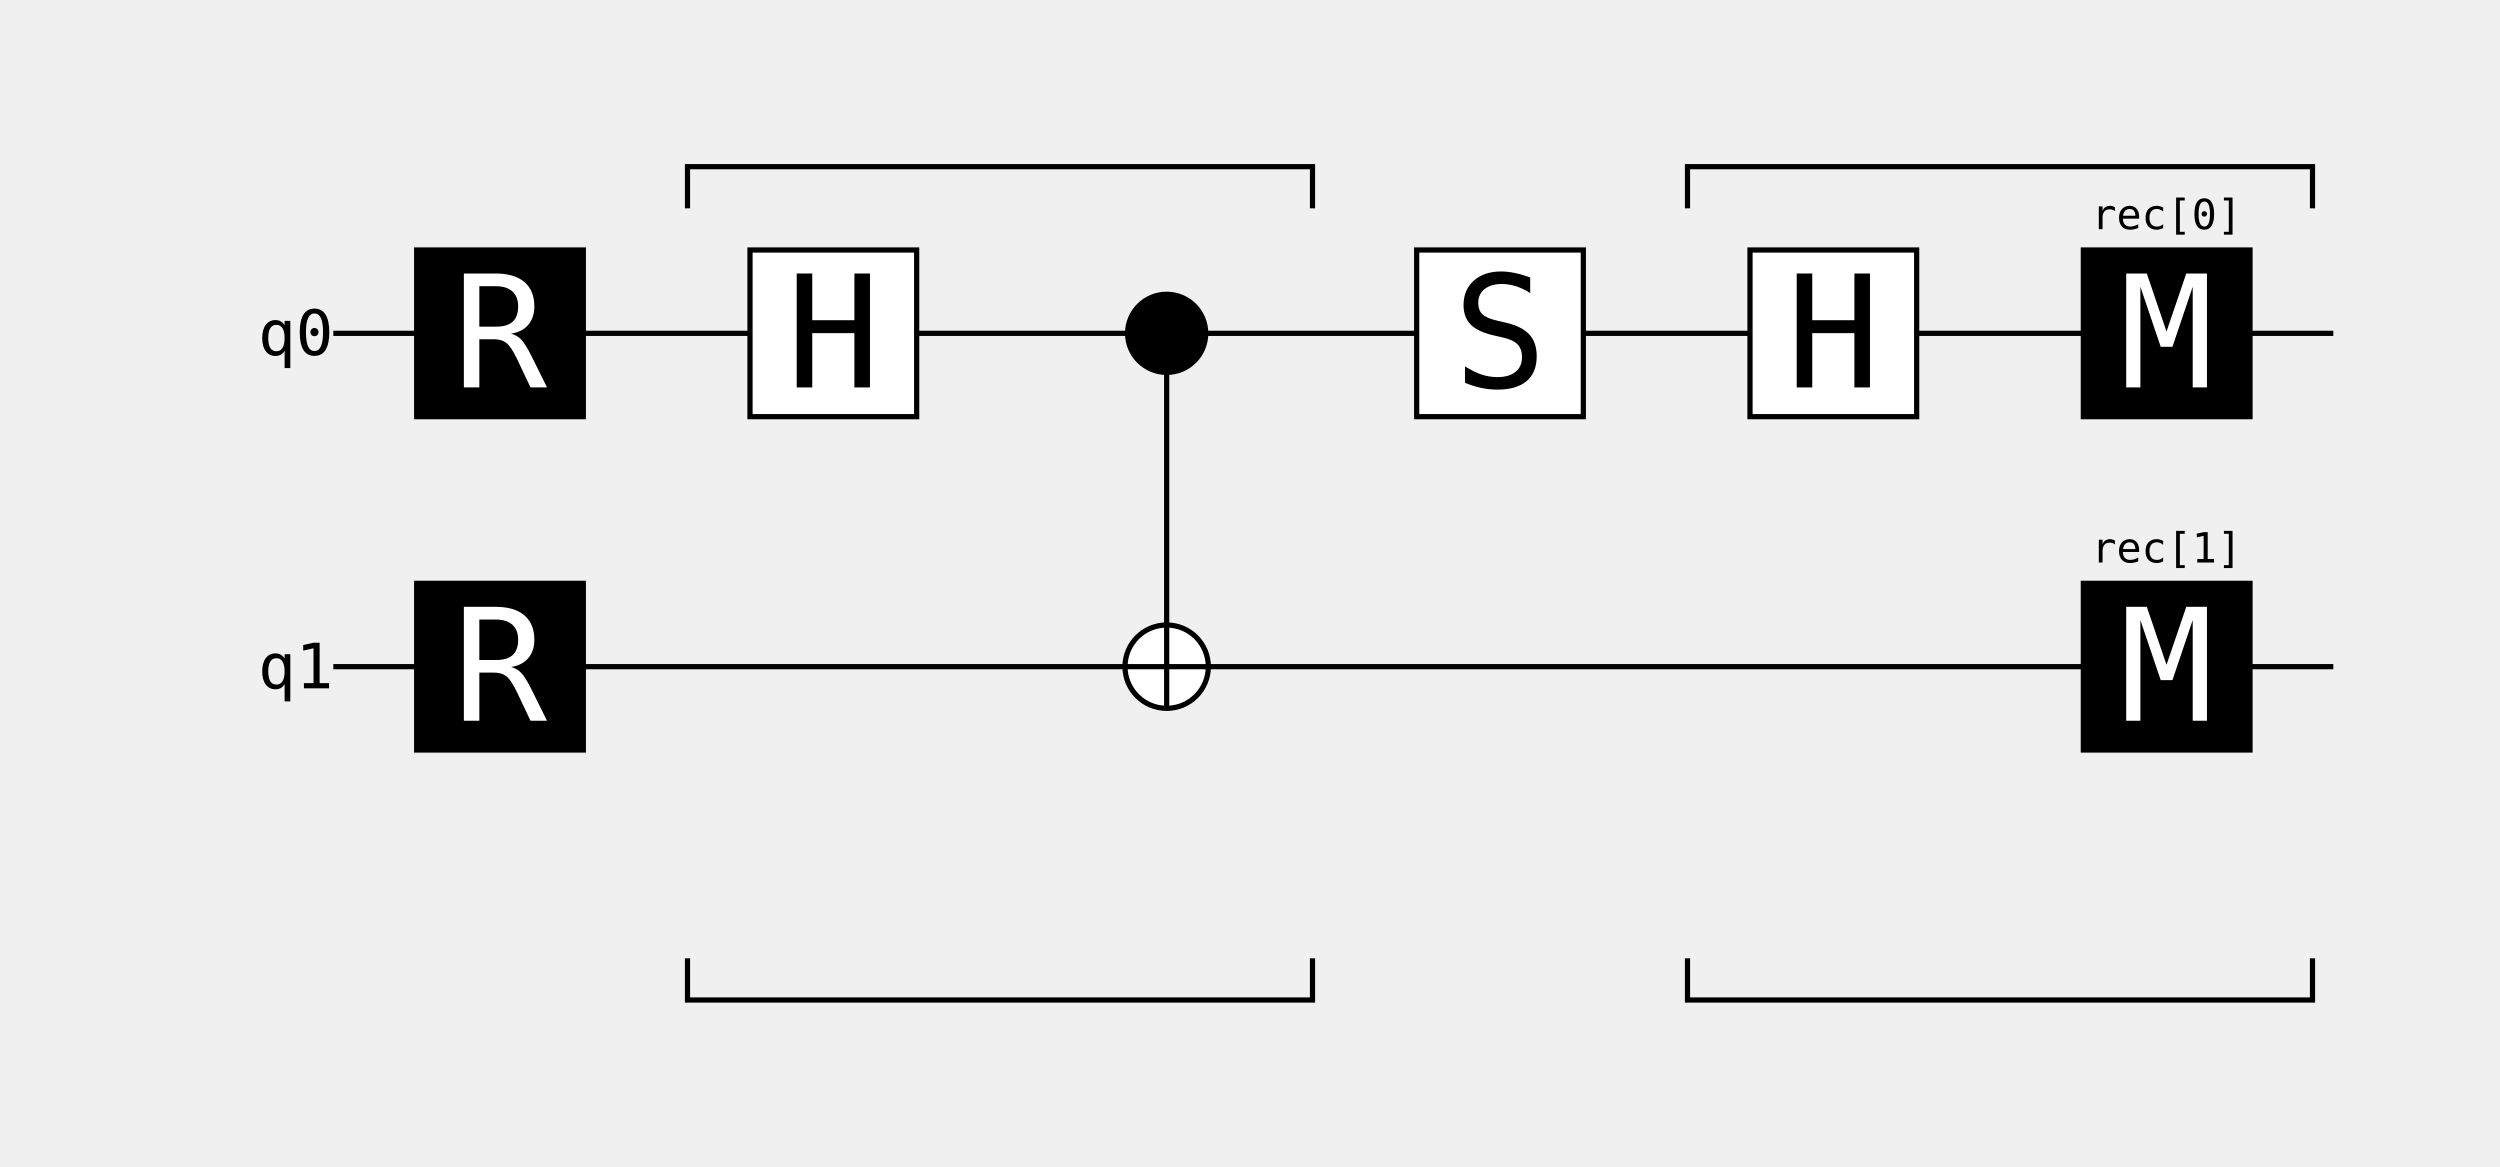
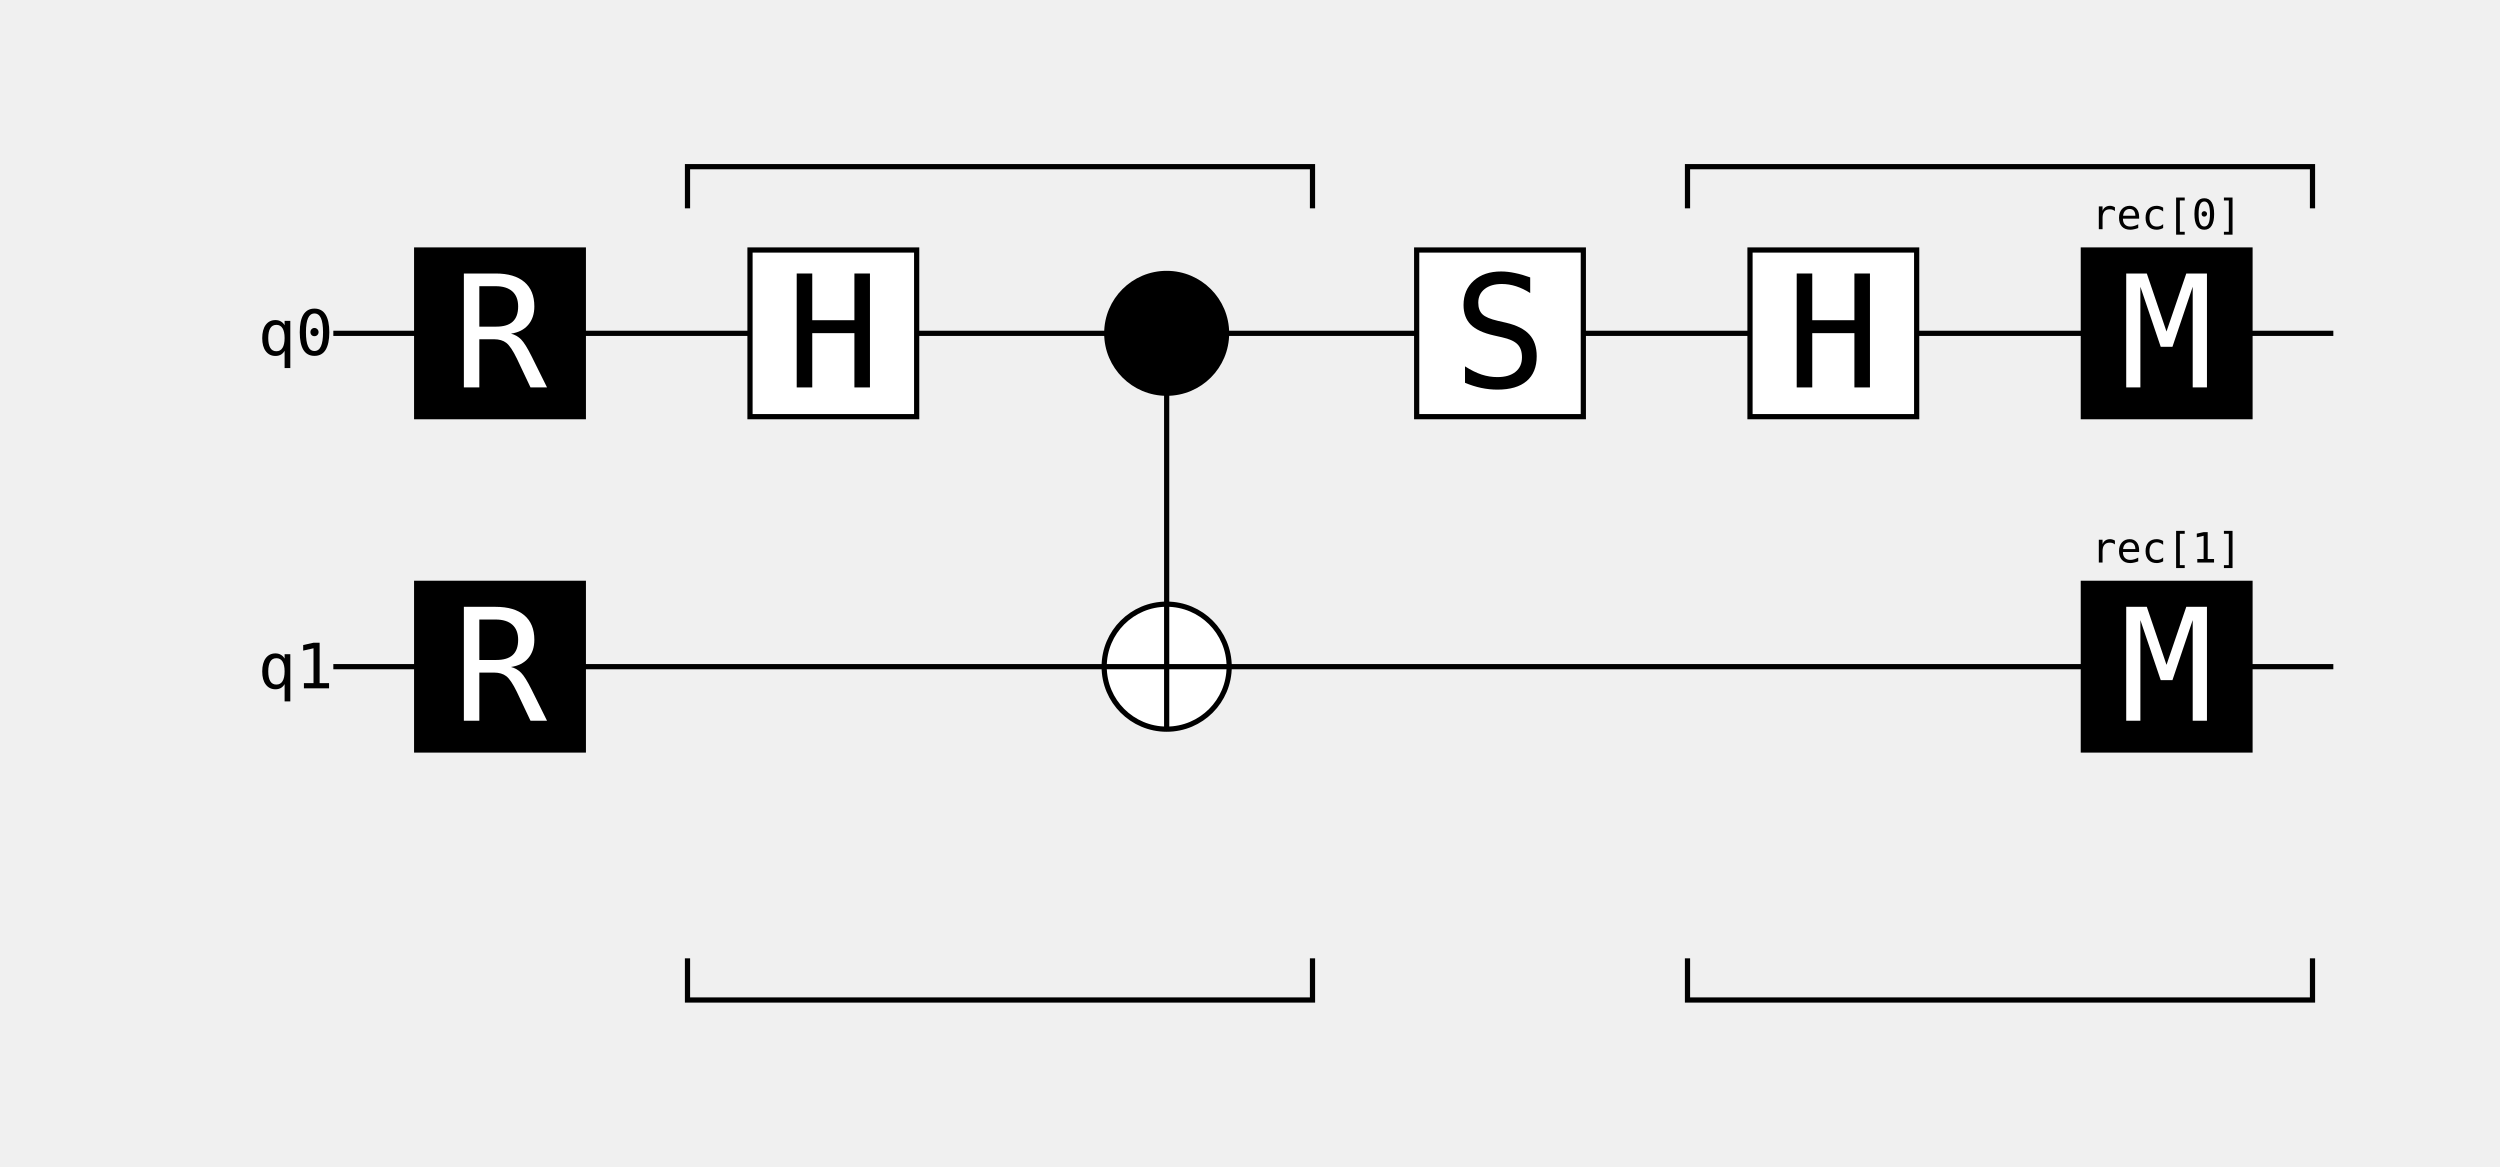
<svg xmlns="http://www.w3.org/2000/svg" viewBox="0 0 480 224" version="1.1">
  <path d="M64,64 L448,64 " stroke="black" />
  <text dominant-baseline="central" text-anchor="end" font-family="monospace" font-size="12" x="64" y="64">q0</text>
  <path d="M64,128 L448,128 " stroke="black" />
  <text dominant-baseline="central" text-anchor="end" font-family="monospace" font-size="12" x="64" y="128">q1</text>
  <rect x="80" y="48" width="32" height="32" stroke="black" fill="black" />
  <text dominant-baseline="central" text-anchor="middle" font-family="monospace" font-size="30" x="96" y="64" fill="white">R</text>
  <rect x="80" y="112" width="32" height="32" stroke="black" fill="black" />
  <text dominant-baseline="central" text-anchor="middle" font-family="monospace" font-size="30" x="96" y="128" fill="white">R</text>
  <rect x="144" y="48" width="32" height="32" stroke="black" fill="white" />
  <text dominant-baseline="central" text-anchor="middle" font-family="monospace" font-size="30" x="160" y="64">H</text>
  <path d="M224,64 L224,128 " stroke="black" />
-   <circle cx="224" cy="64" r="8" stroke="none" fill="black" />
-   <circle cx="224" cy="128" r="8" stroke="black" fill="white" />
-   <path d="M216,128 L232,128 M224,120 L224,136 " stroke="black" />
+   <circle cx="224" cy="64" r="12" stroke="none" fill="black" />
+   <circle cx="224" cy="128" r="12" stroke="black" fill="white" />
+   <path d="M212,128 L236,128 M224,116 L224,140 " stroke="black" />
  <path d="M132,40 L132,32 L252,32 L252,40 " stroke="black" fill="none" />
  <path d="M132,184 L132,192 L252,192 L252,184 " stroke="black" fill="none" />
  <rect x="272" y="48" width="32" height="32" stroke="black" fill="white" />
  <text dominant-baseline="central" text-anchor="middle" font-family="monospace" font-size="30" x="288" y="64">S</text>
  <rect x="336" y="48" width="32" height="32" stroke="black" fill="white" />
  <text dominant-baseline="central" text-anchor="middle" font-family="monospace" font-size="30" x="352" y="64">H</text>
  <rect x="400" y="48" width="32" height="32" stroke="black" fill="black" />
  <text dominant-baseline="central" text-anchor="middle" font-family="monospace" font-size="30" x="416" y="64" fill="white">M</text>
  <text text-anchor="middle" font-family="monospace" font-size="8" x="416" y="44">rec[0]</text>
  <rect x="400" y="112" width="32" height="32" stroke="black" fill="black" />
  <text dominant-baseline="central" text-anchor="middle" font-family="monospace" font-size="30" x="416" y="128" fill="white">M</text>
  <text text-anchor="middle" font-family="monospace" font-size="8" x="416" y="108">rec[1]</text>
  <path d="M324,40 L324,32 L444,32 L444,40 " stroke="black" fill="none" />
  <path d="M324,184 L324,192 L444,192 L444,184 " stroke="black" fill="none" />
</svg>
